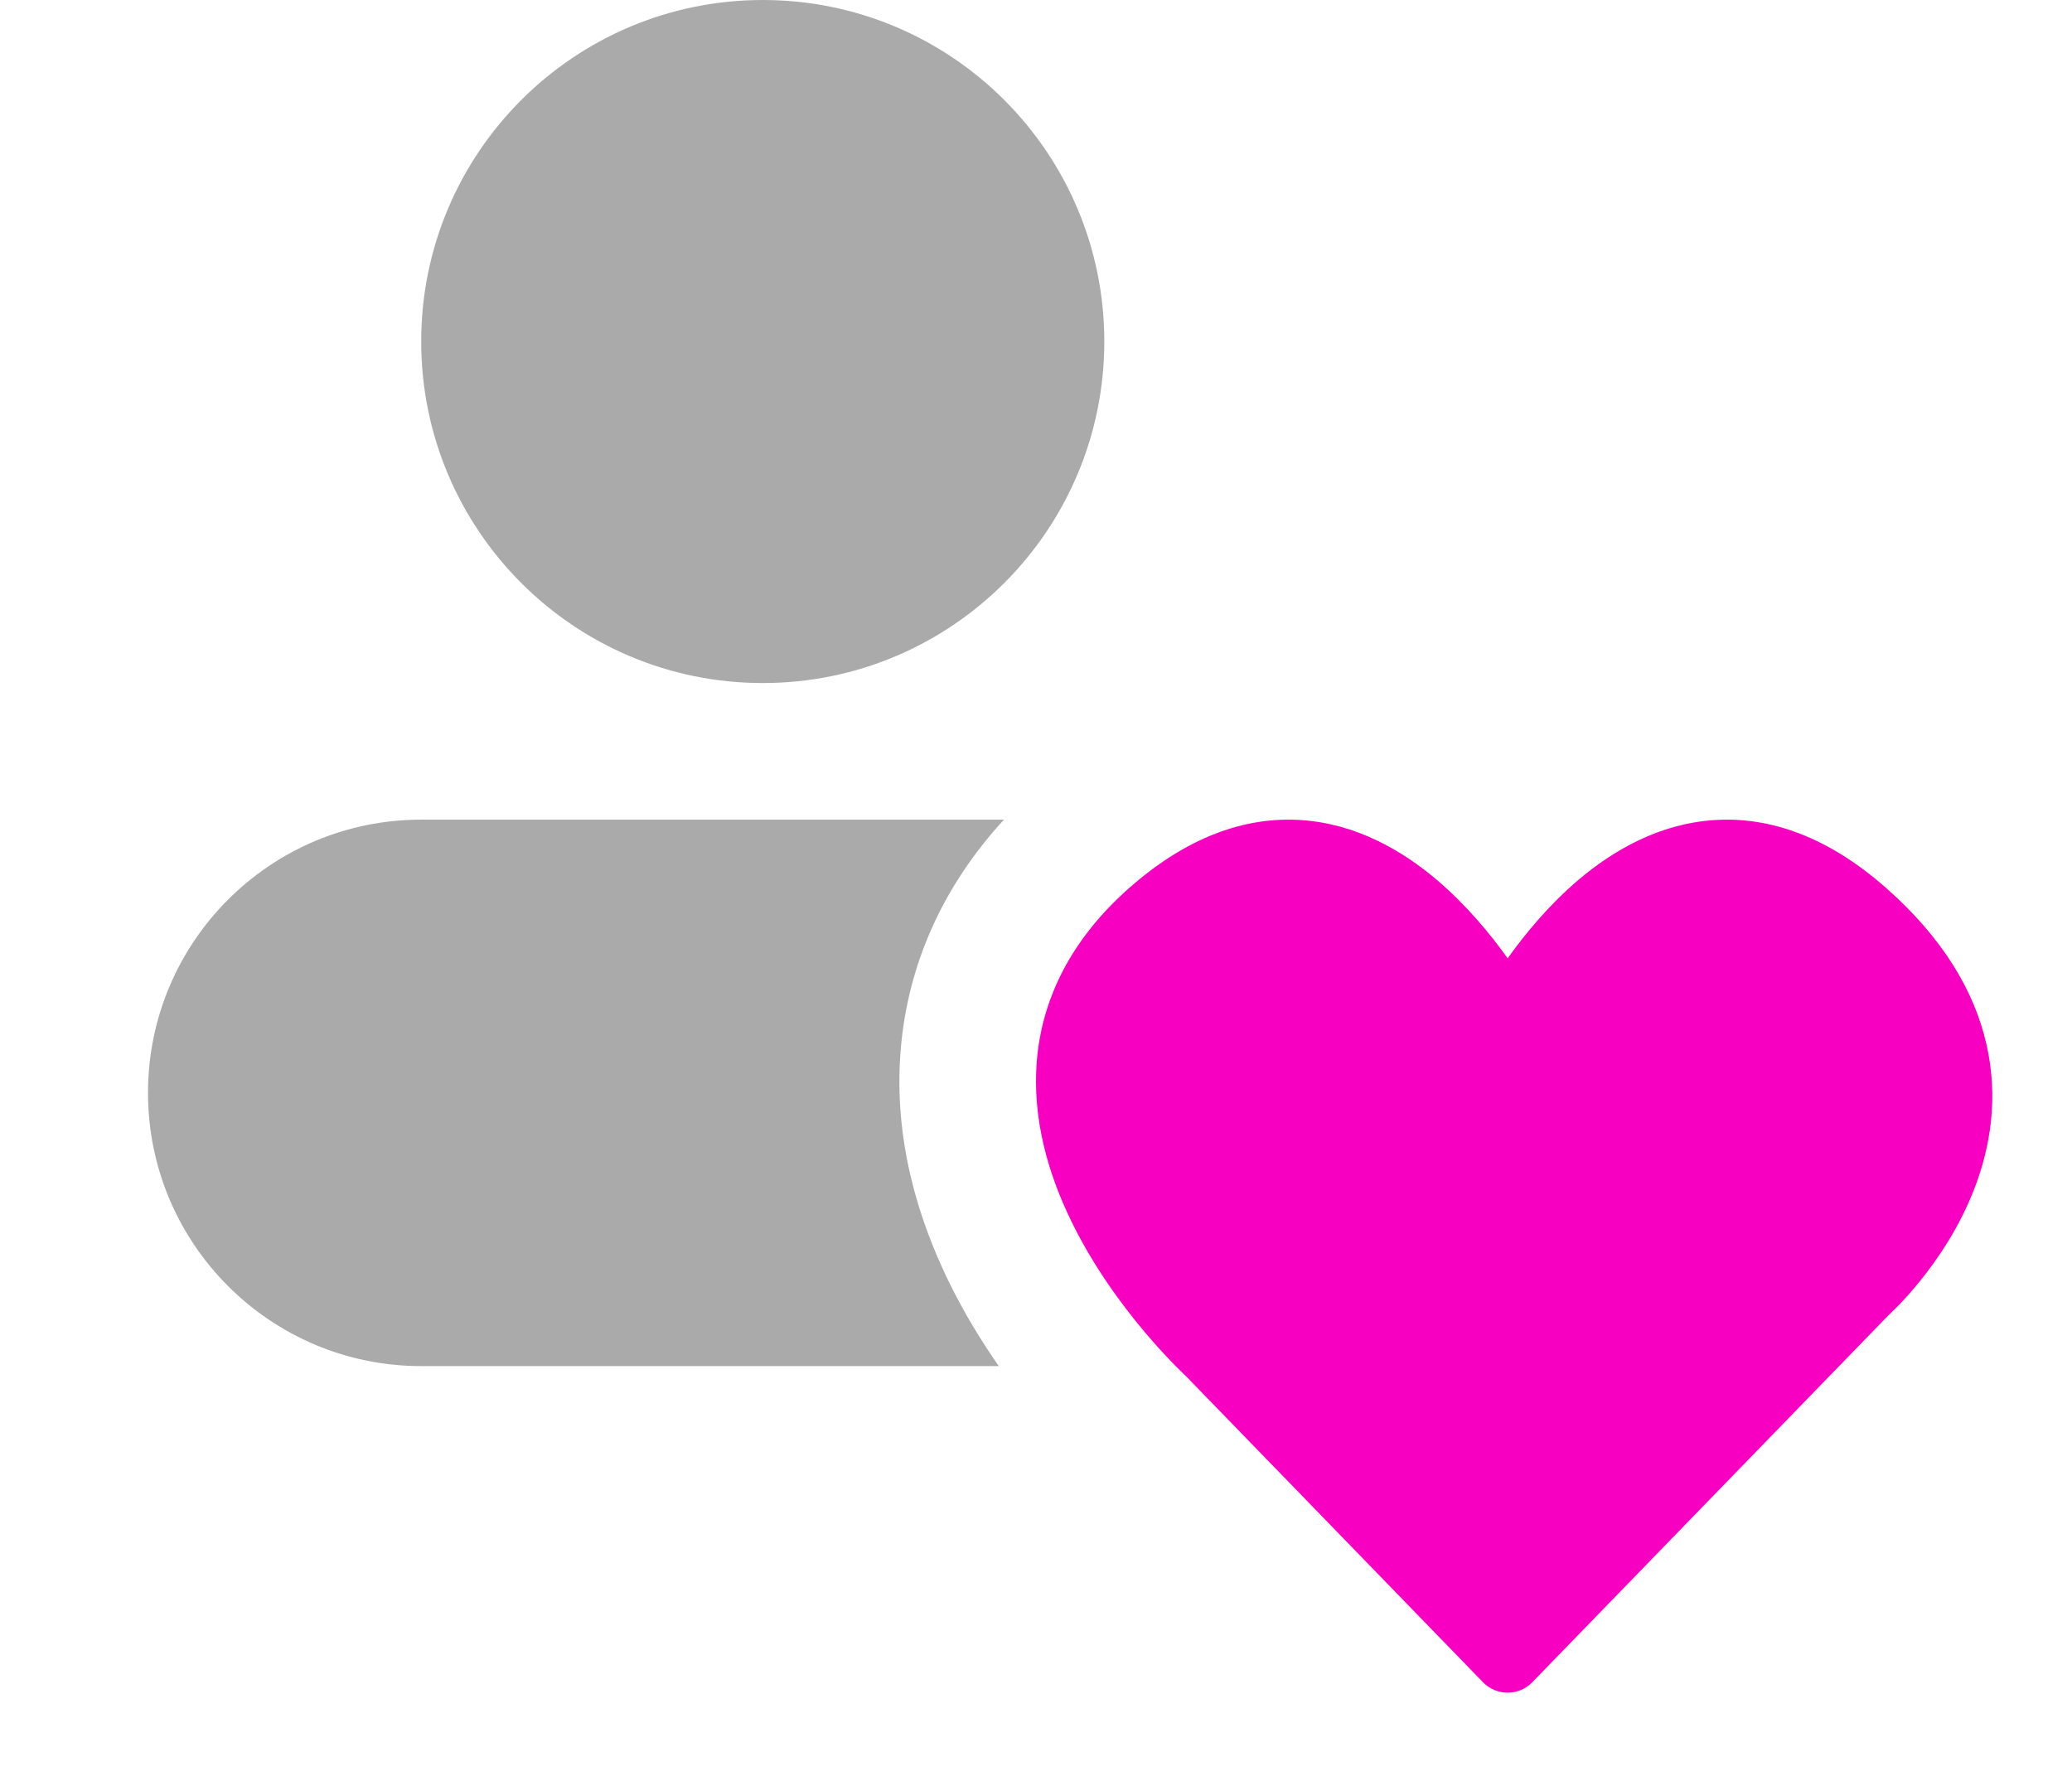
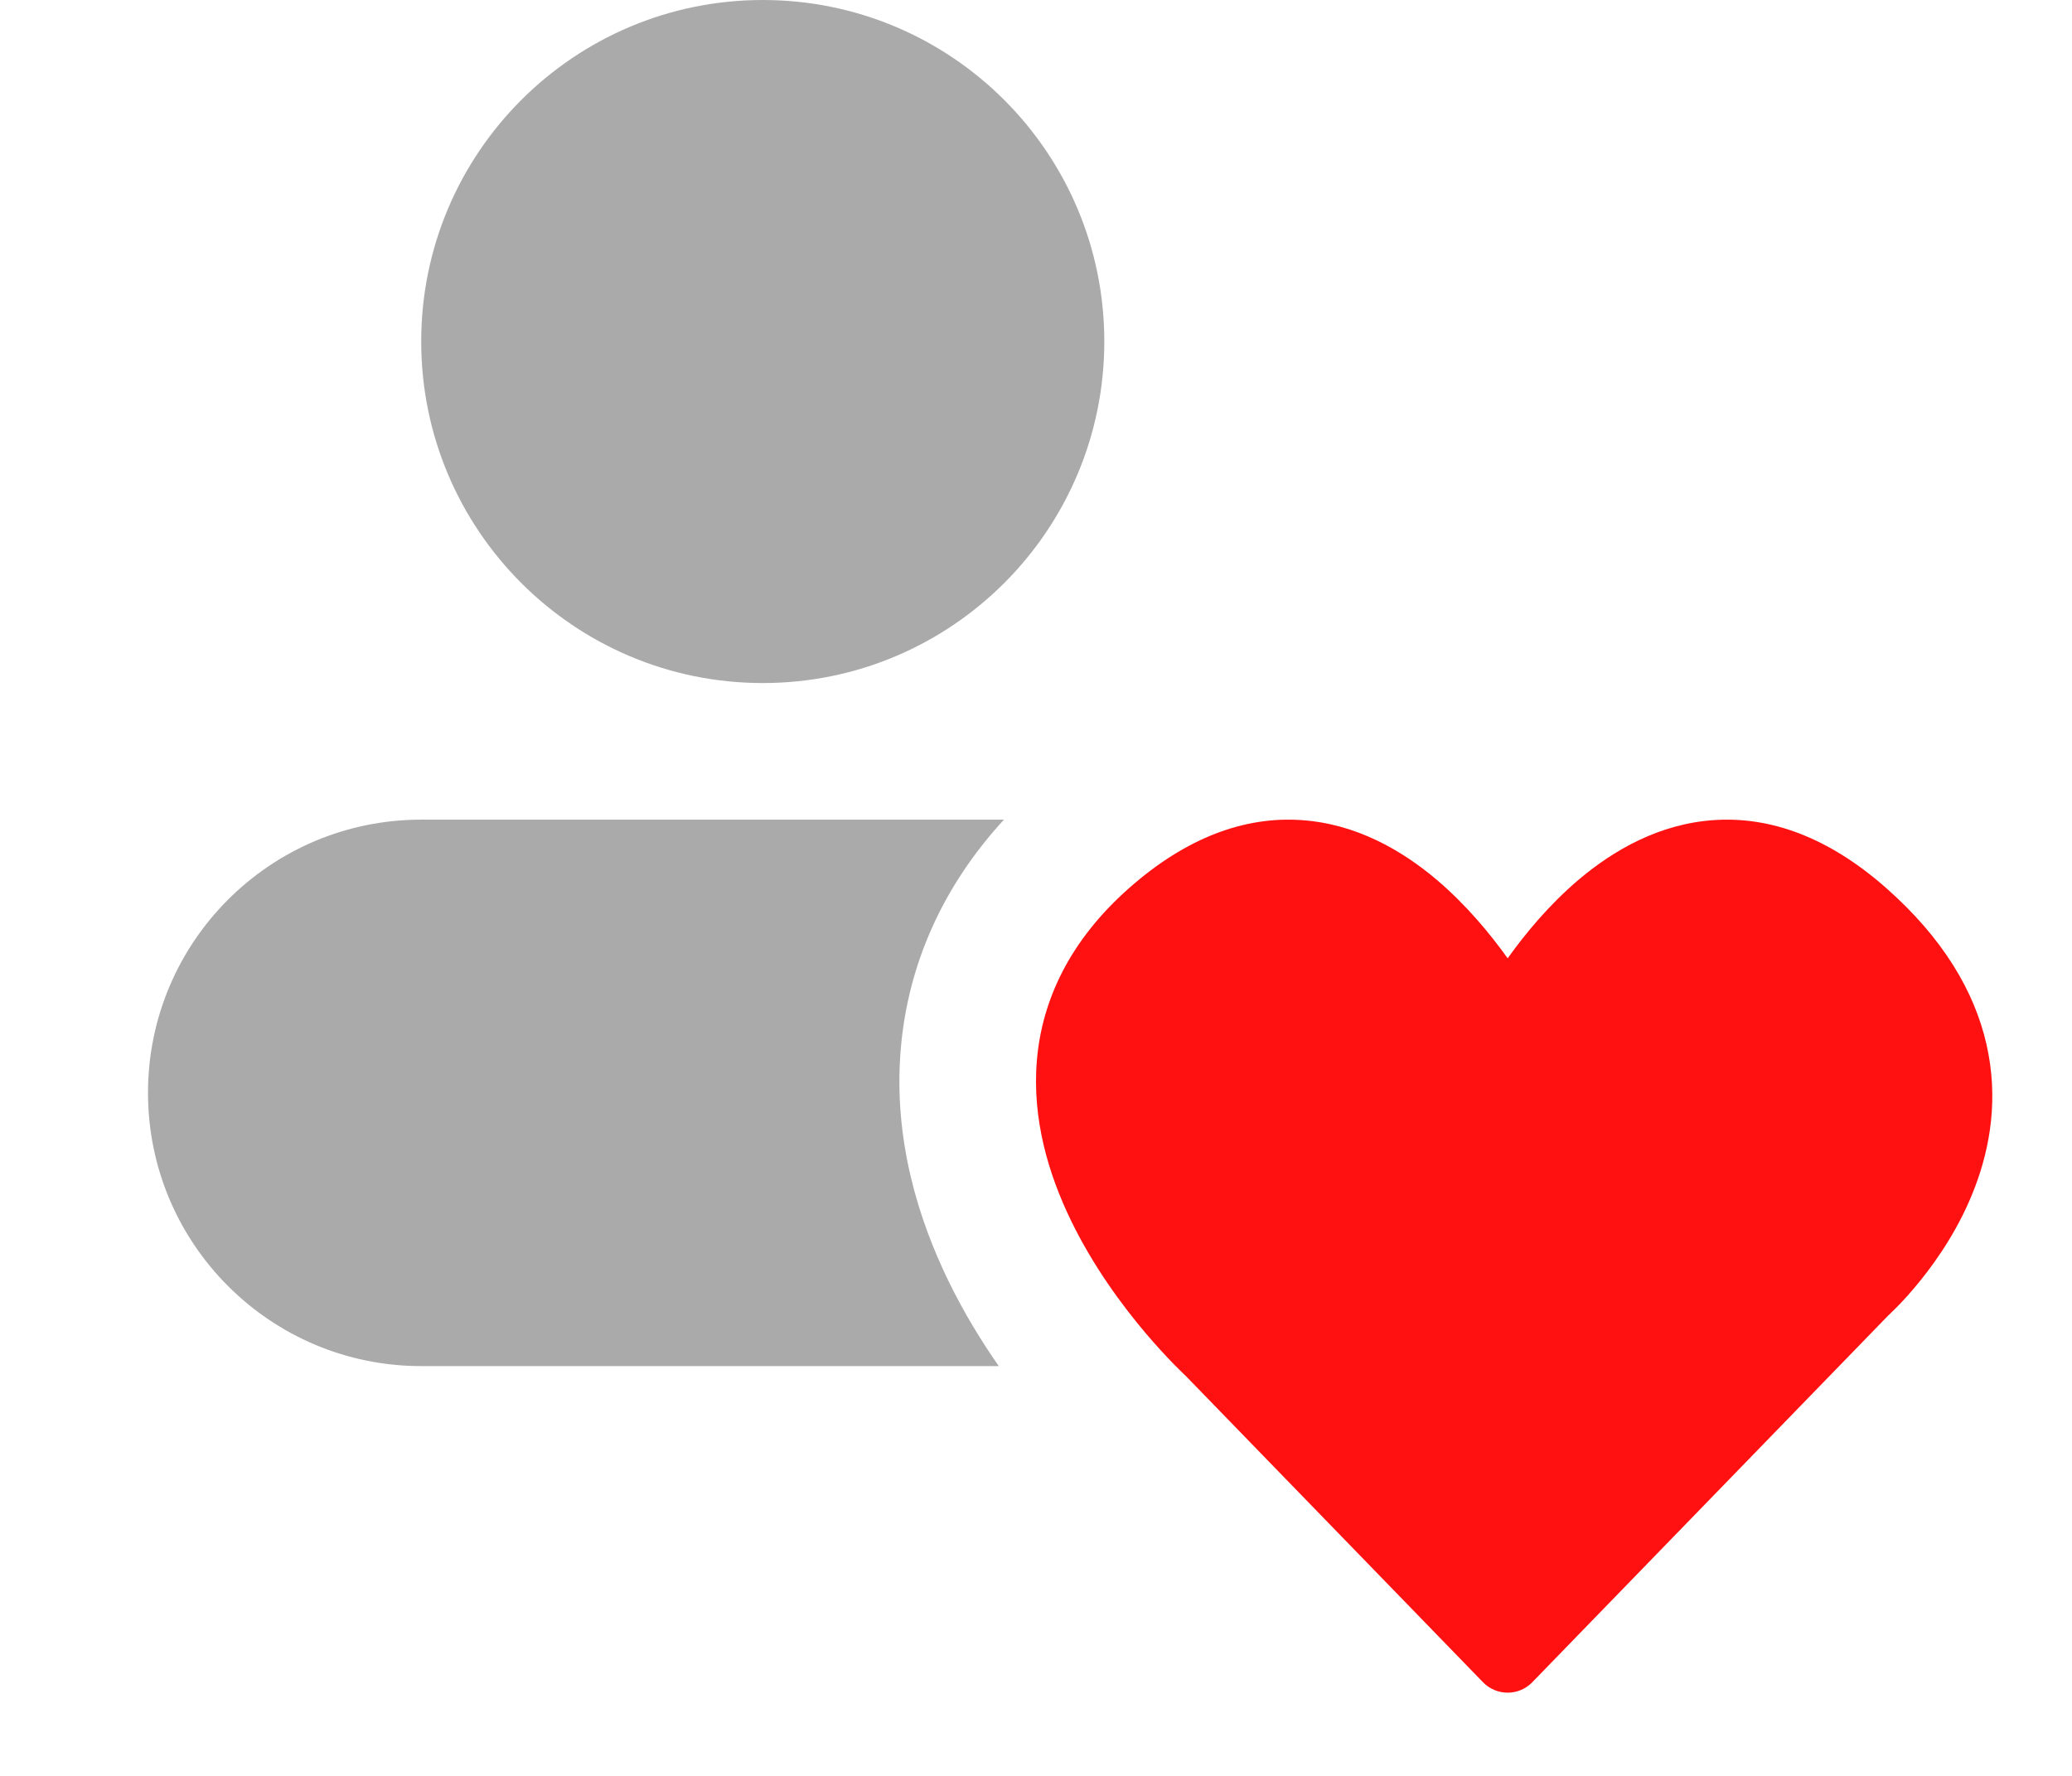
<svg xmlns="http://www.w3.org/2000/svg" width="28" height="24" viewBox="0 0 28 24" fill="none">
  <path d="M10.308 9.231C12.857 9.231 14.923 7.164 14.923 4.615C14.923 2.066 12.857 0 10.308 0C7.759 0 5.692 2.066 5.692 4.615C5.692 7.164 7.759 9.231 10.308 9.231Z" fill="#AAAAAA" />
  <path d="M5.692 11.077C3.653 11.077 2 12.73 2 14.769C2 16.808 3.653 18.462 5.692 18.462H13.497C13.262 18.125 13.022 17.735 12.812 17.301C12.427 16.507 12.066 15.415 12.173 14.171C12.269 13.043 12.734 11.982 13.567 11.077H5.692Z" fill="#AAAAAA" />
-   <path fill-rule="evenodd" clip-rule="evenodd" d="M16.023 18.594L16.023 18.594C16.014 18.586 16.002 18.575 15.988 18.561C15.959 18.532 15.918 18.492 15.867 18.441C15.767 18.338 15.629 18.191 15.473 18.007C15.165 17.641 14.774 17.116 14.473 16.495C14.173 15.878 13.944 15.127 14.012 14.328C14.082 13.509 14.461 12.706 15.258 12.002C16.041 11.31 16.829 11.032 17.584 11.083C18.323 11.132 18.943 11.489 19.419 11.893C19.814 12.229 20.135 12.617 20.374 12.951C20.612 12.617 20.933 12.229 21.328 11.893C21.804 11.489 22.424 11.132 23.163 11.083C23.918 11.032 24.706 11.31 25.49 12.002C26.256 12.679 26.682 13.396 26.845 14.117C27.008 14.835 26.896 15.495 26.691 16.037C26.488 16.576 26.188 17.013 25.947 17.311C25.826 17.462 25.715 17.581 25.634 17.664C25.593 17.705 25.559 17.738 25.535 17.761C25.525 17.771 25.517 17.778 25.51 17.785L20.705 22.736C20.524 22.922 20.224 22.922 20.042 22.736L16.023 18.594Z" fill="#F800C1" />
+   <path fill-rule="evenodd" clip-rule="evenodd" d="M16.023 18.594L16.023 18.594C16.014 18.586 16.002 18.575 15.988 18.561C15.959 18.532 15.918 18.492 15.867 18.441C15.767 18.338 15.629 18.191 15.473 18.007C15.165 17.641 14.774 17.116 14.473 16.495C14.173 15.878 13.944 15.127 14.012 14.328C14.082 13.509 14.461 12.706 15.258 12.002C16.041 11.31 16.829 11.032 17.584 11.083C18.323 11.132 18.943 11.489 19.419 11.893C19.814 12.229 20.135 12.617 20.374 12.951C20.612 12.617 20.933 12.229 21.328 11.893C21.804 11.489 22.424 11.132 23.163 11.083C23.918 11.032 24.706 11.31 25.49 12.002C26.256 12.679 26.682 13.396 26.845 14.117C27.008 14.835 26.896 15.495 26.691 16.037C26.488 16.576 26.188 17.013 25.947 17.311C25.826 17.462 25.715 17.581 25.634 17.664C25.593 17.705 25.559 17.738 25.535 17.761C25.525 17.771 25.517 17.778 25.51 17.785L20.705 22.736C20.524 22.922 20.224 22.922 20.042 22.736L16.023 18.594Z" fill="#ff1111" />
</svg>
